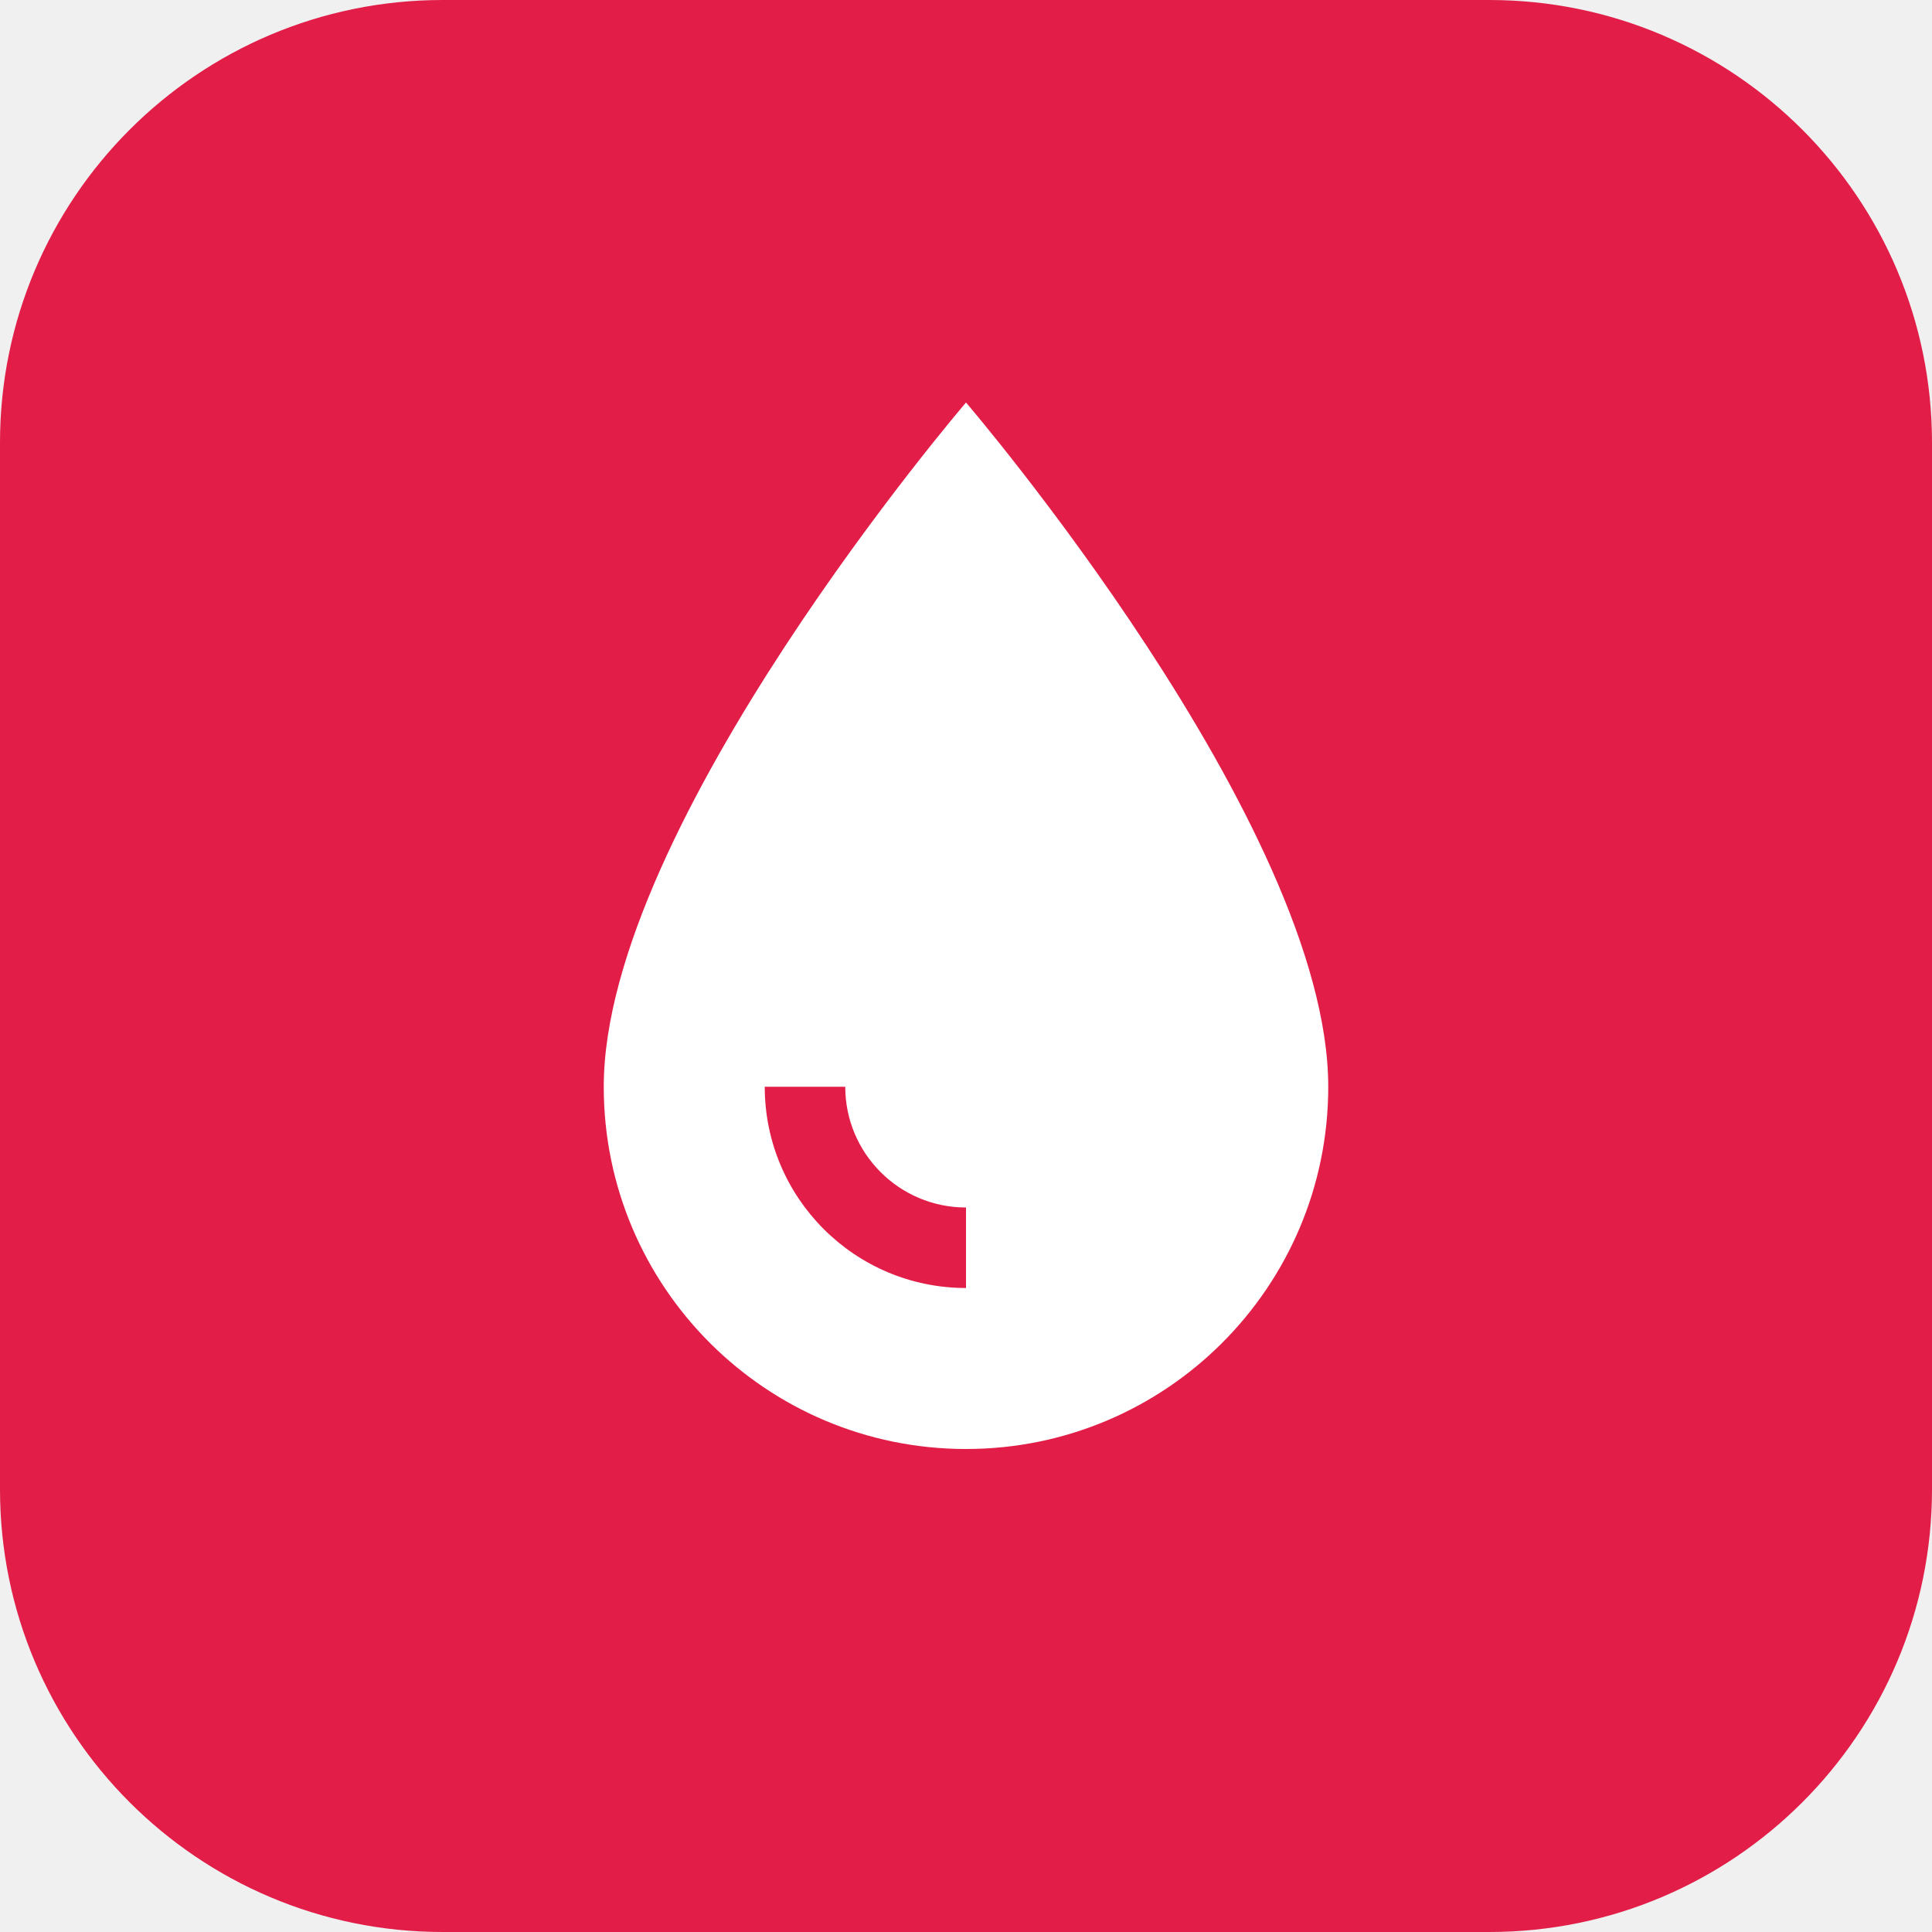
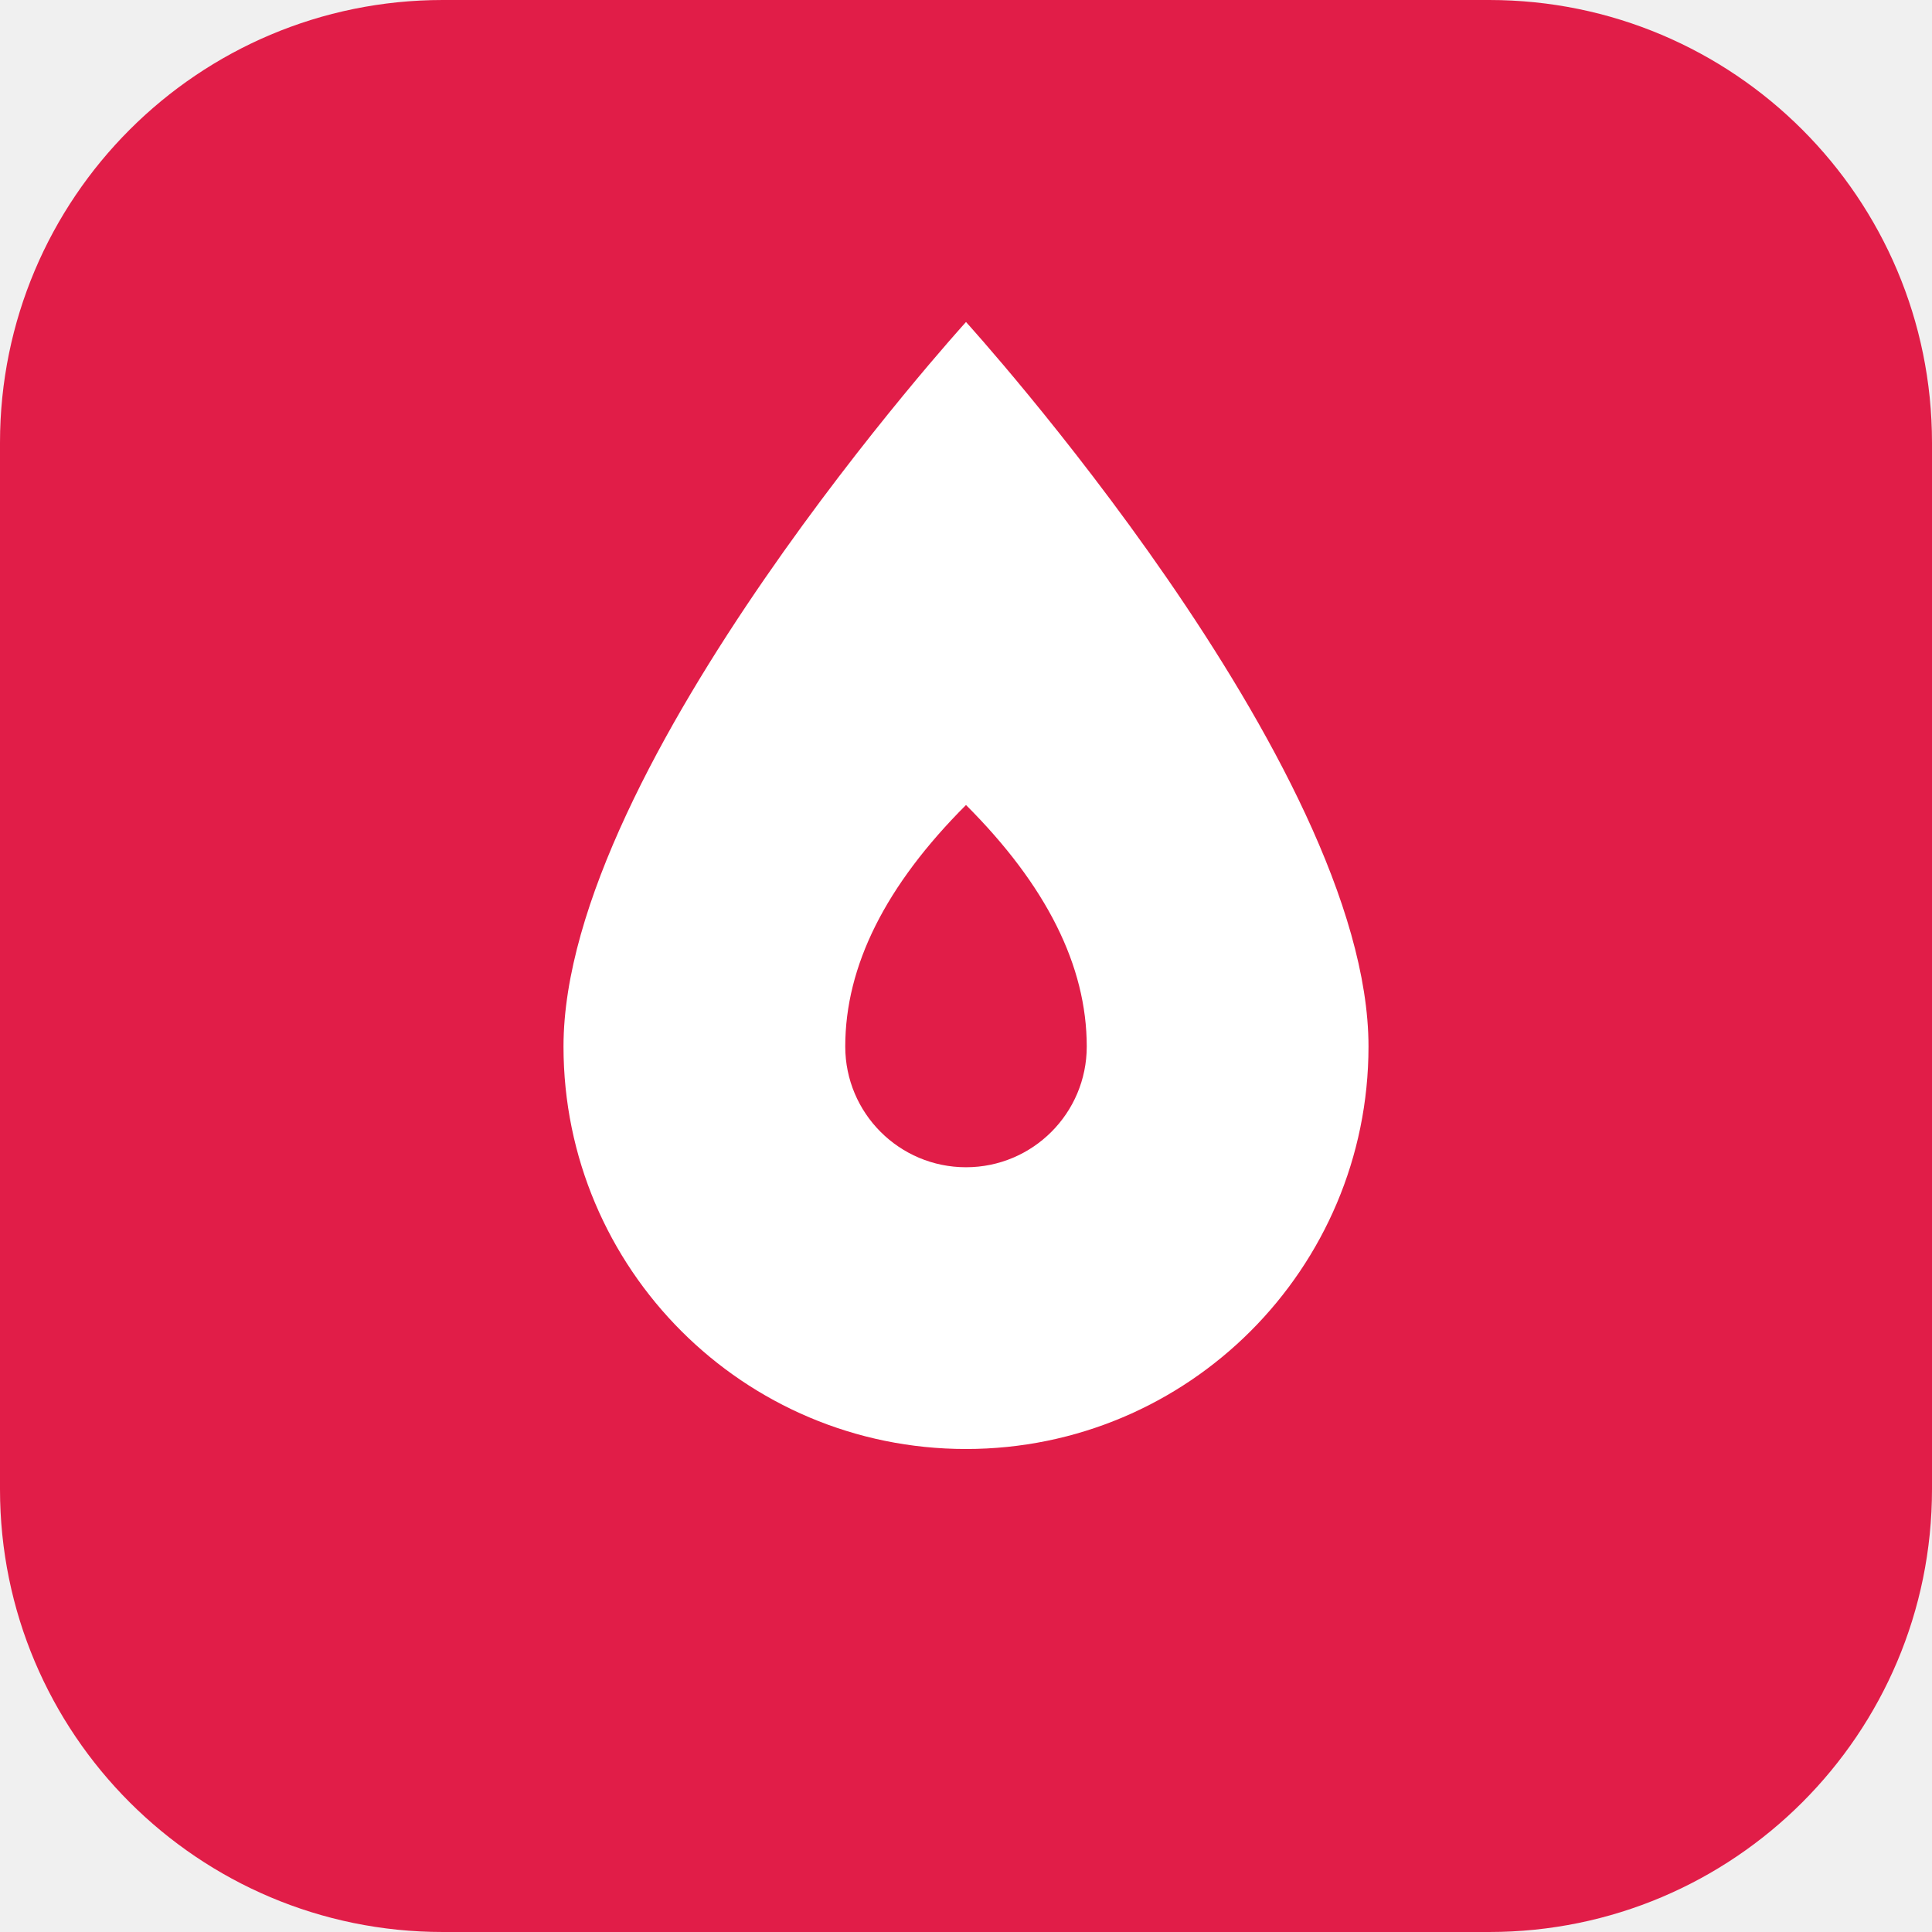
<svg xmlns="http://www.w3.org/2000/svg" width="48" height="48" viewBox="0 0 48 48">
  <rect width="48" height="48" rx="11" fill="#E11D48" />
-   <path fill="#FFFFFF" d="M24 10s-9 10.5-9 17a9 9 0 0 0 18 0c0-6.5-9-17-9-17zm0 22a5 5 0 0 1-5-5h2a3 3 0 0 0 3 3v2z" />
+   <path fill="#FFFFFF" d="     M24 8     C24 8 14 19 14 26     a10 10 0 0 0 20 0     C34 19 24 8 24 8z   " />
+   <path fill="#E11D48" d="     M24 20     C22 22 21 24 21 26     a3 3 0 0 0 6 0     C27 24 26 22 24 20z   " />
</svg>
